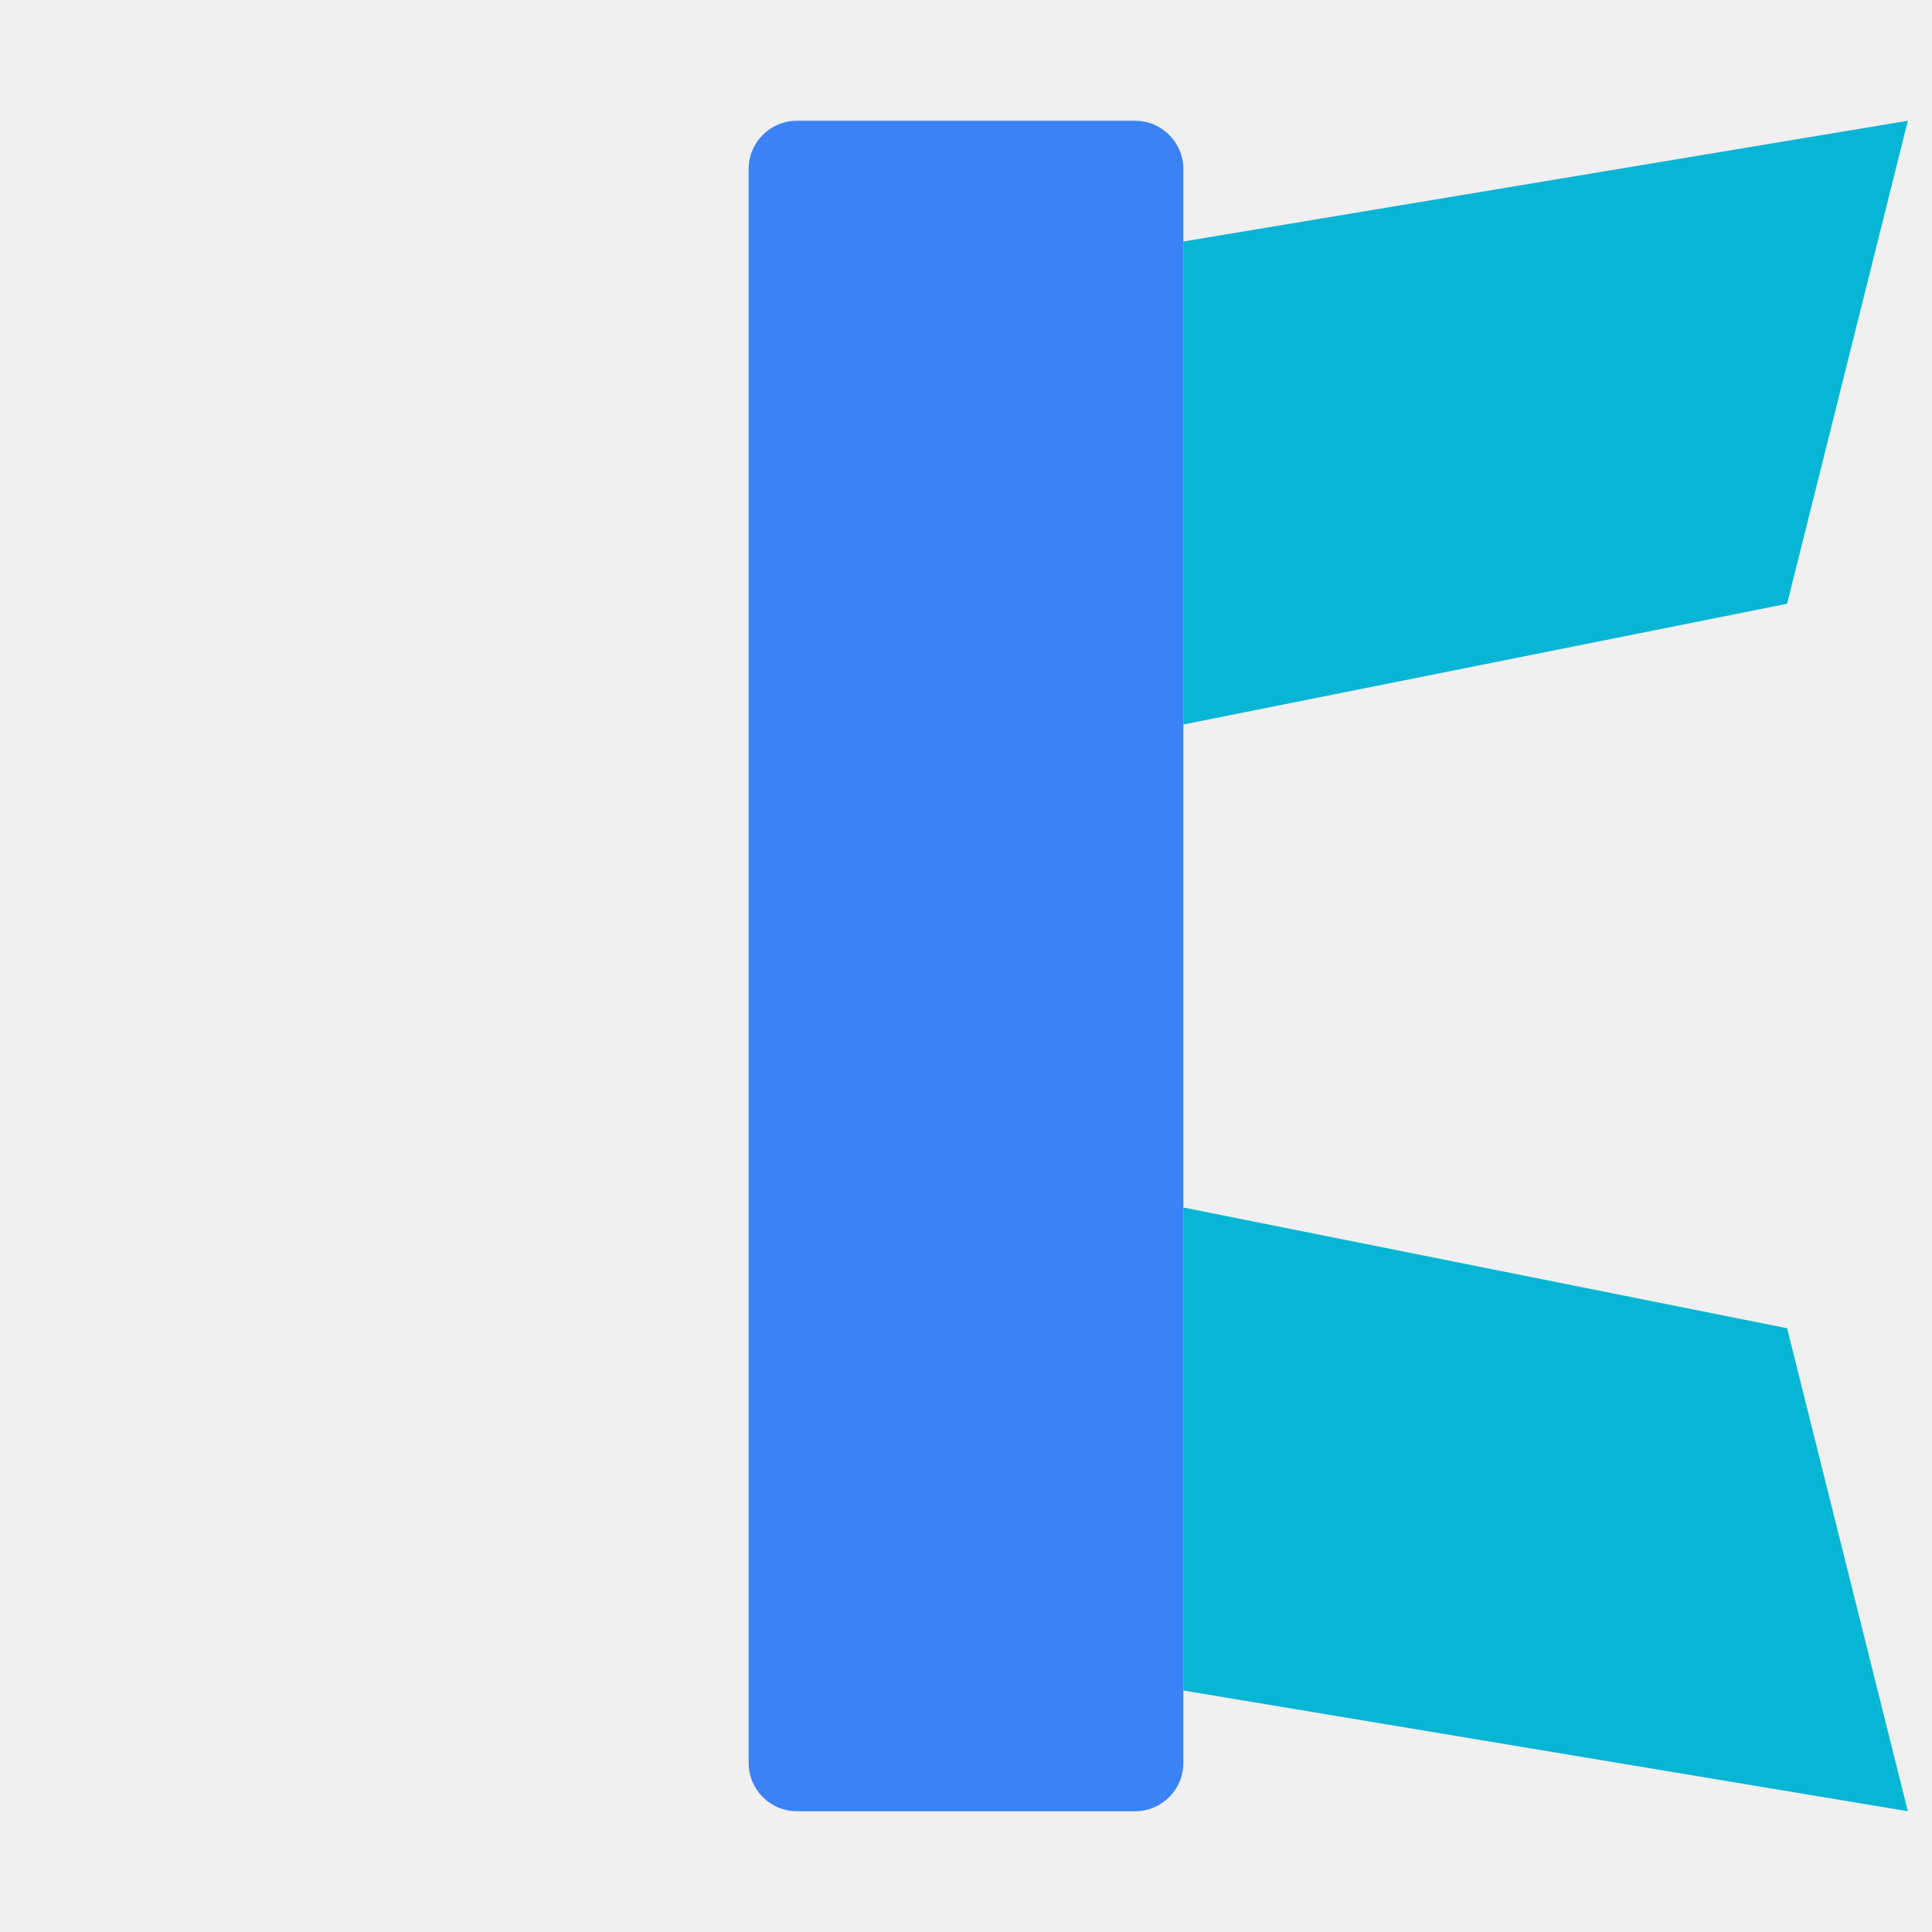
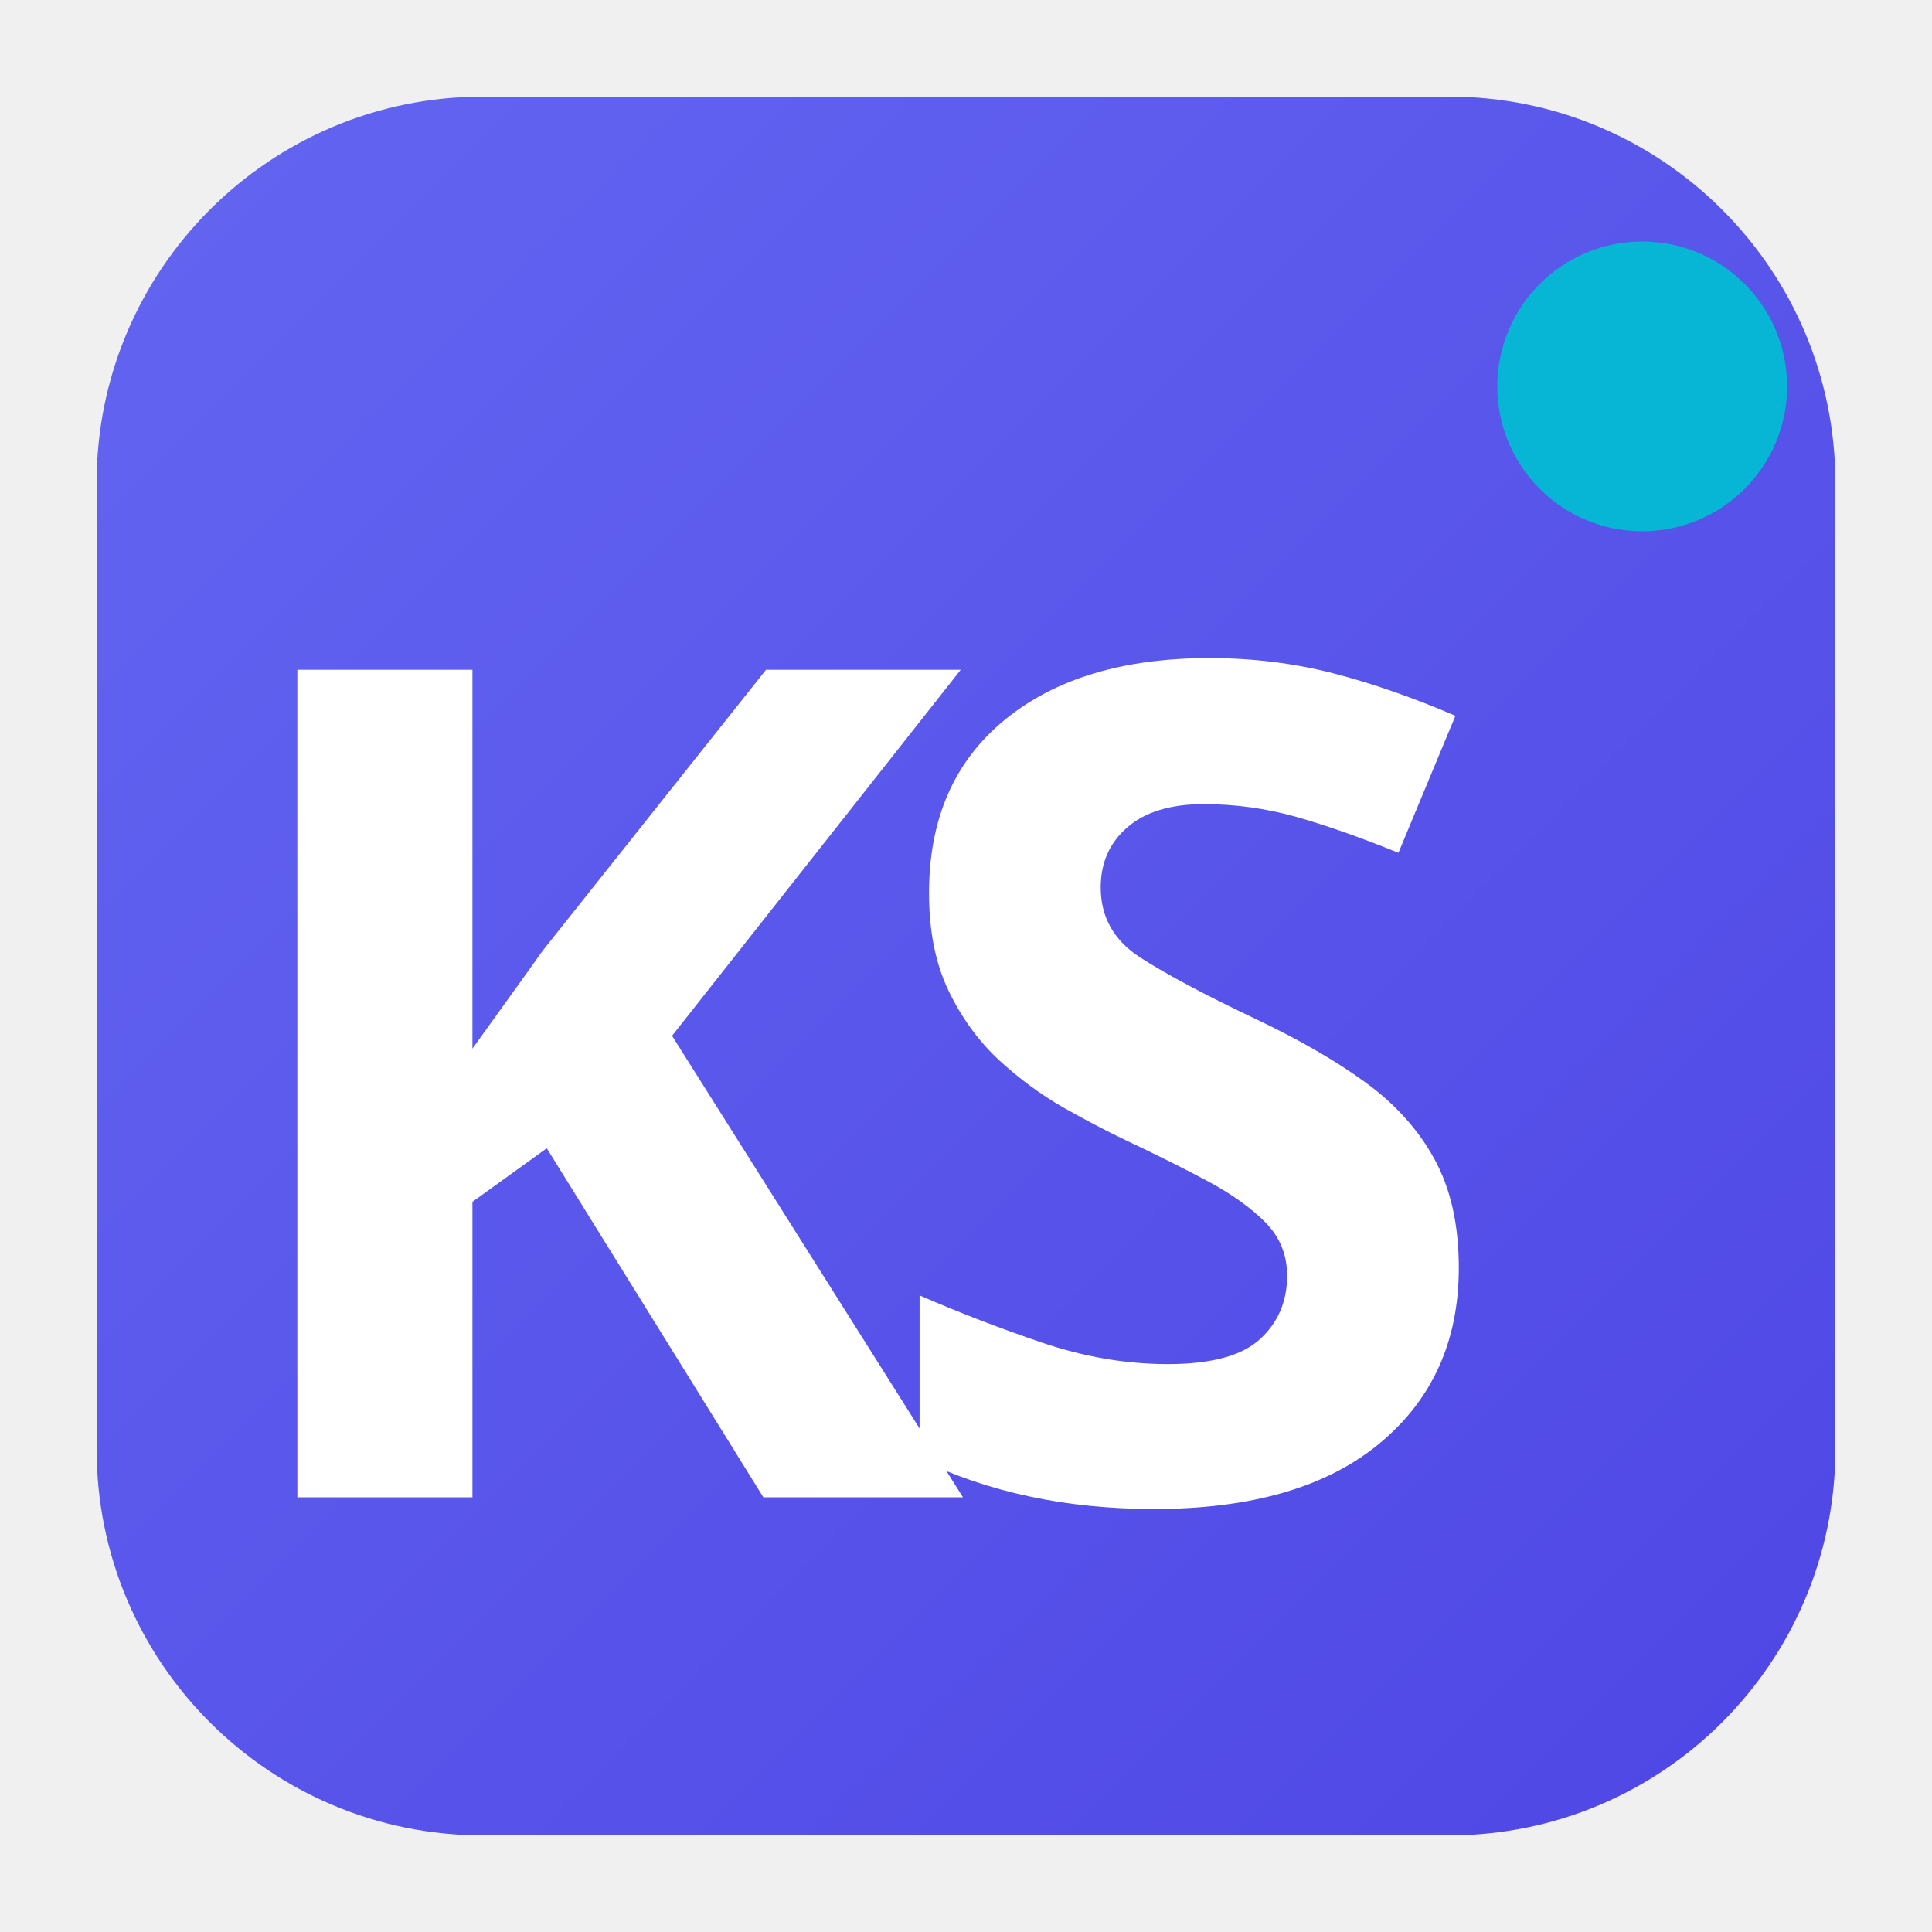
<svg xmlns="http://www.w3.org/2000/svg" viewBox="0 0 80 80">
-   <g transform="translate(40, 40)">
-     <rect x="-9" y="-35" width="18" height="70" rx="2" fill="#3b82f6" />
-     <polygon points="9,-30 39,-35 34,-15 9,-10" fill="#06b6d4" />
-     <polygon points="9,10 34,15 39,35 9,30" fill="#06b6d4" />
-   </g>
+   <defs>
+     <linearGradient id="badgeGrad" x1="0%" y1="0%" x2="100%" y2="100%">
+       <stop offset="0%" stop-color="#6366f1" />
+       <stop offset="100%" stop-color="#4f46e5" />
+     </linearGradient>
+   </defs>
+   <rect x="4" y="4" width="72" height="72" rx="16" fill="url(#badgeGrad)" />
+   <text x="8" y="62" font-family="'Segoe UI',system-ui,-apple-system,sans-serif" font-size="48" font-weight="900" fill="#ffffff" letter-spacing="-4">KS</text>
+   <circle cx="68" cy="16" r="6" fill="#06b6d4" />
</svg>
